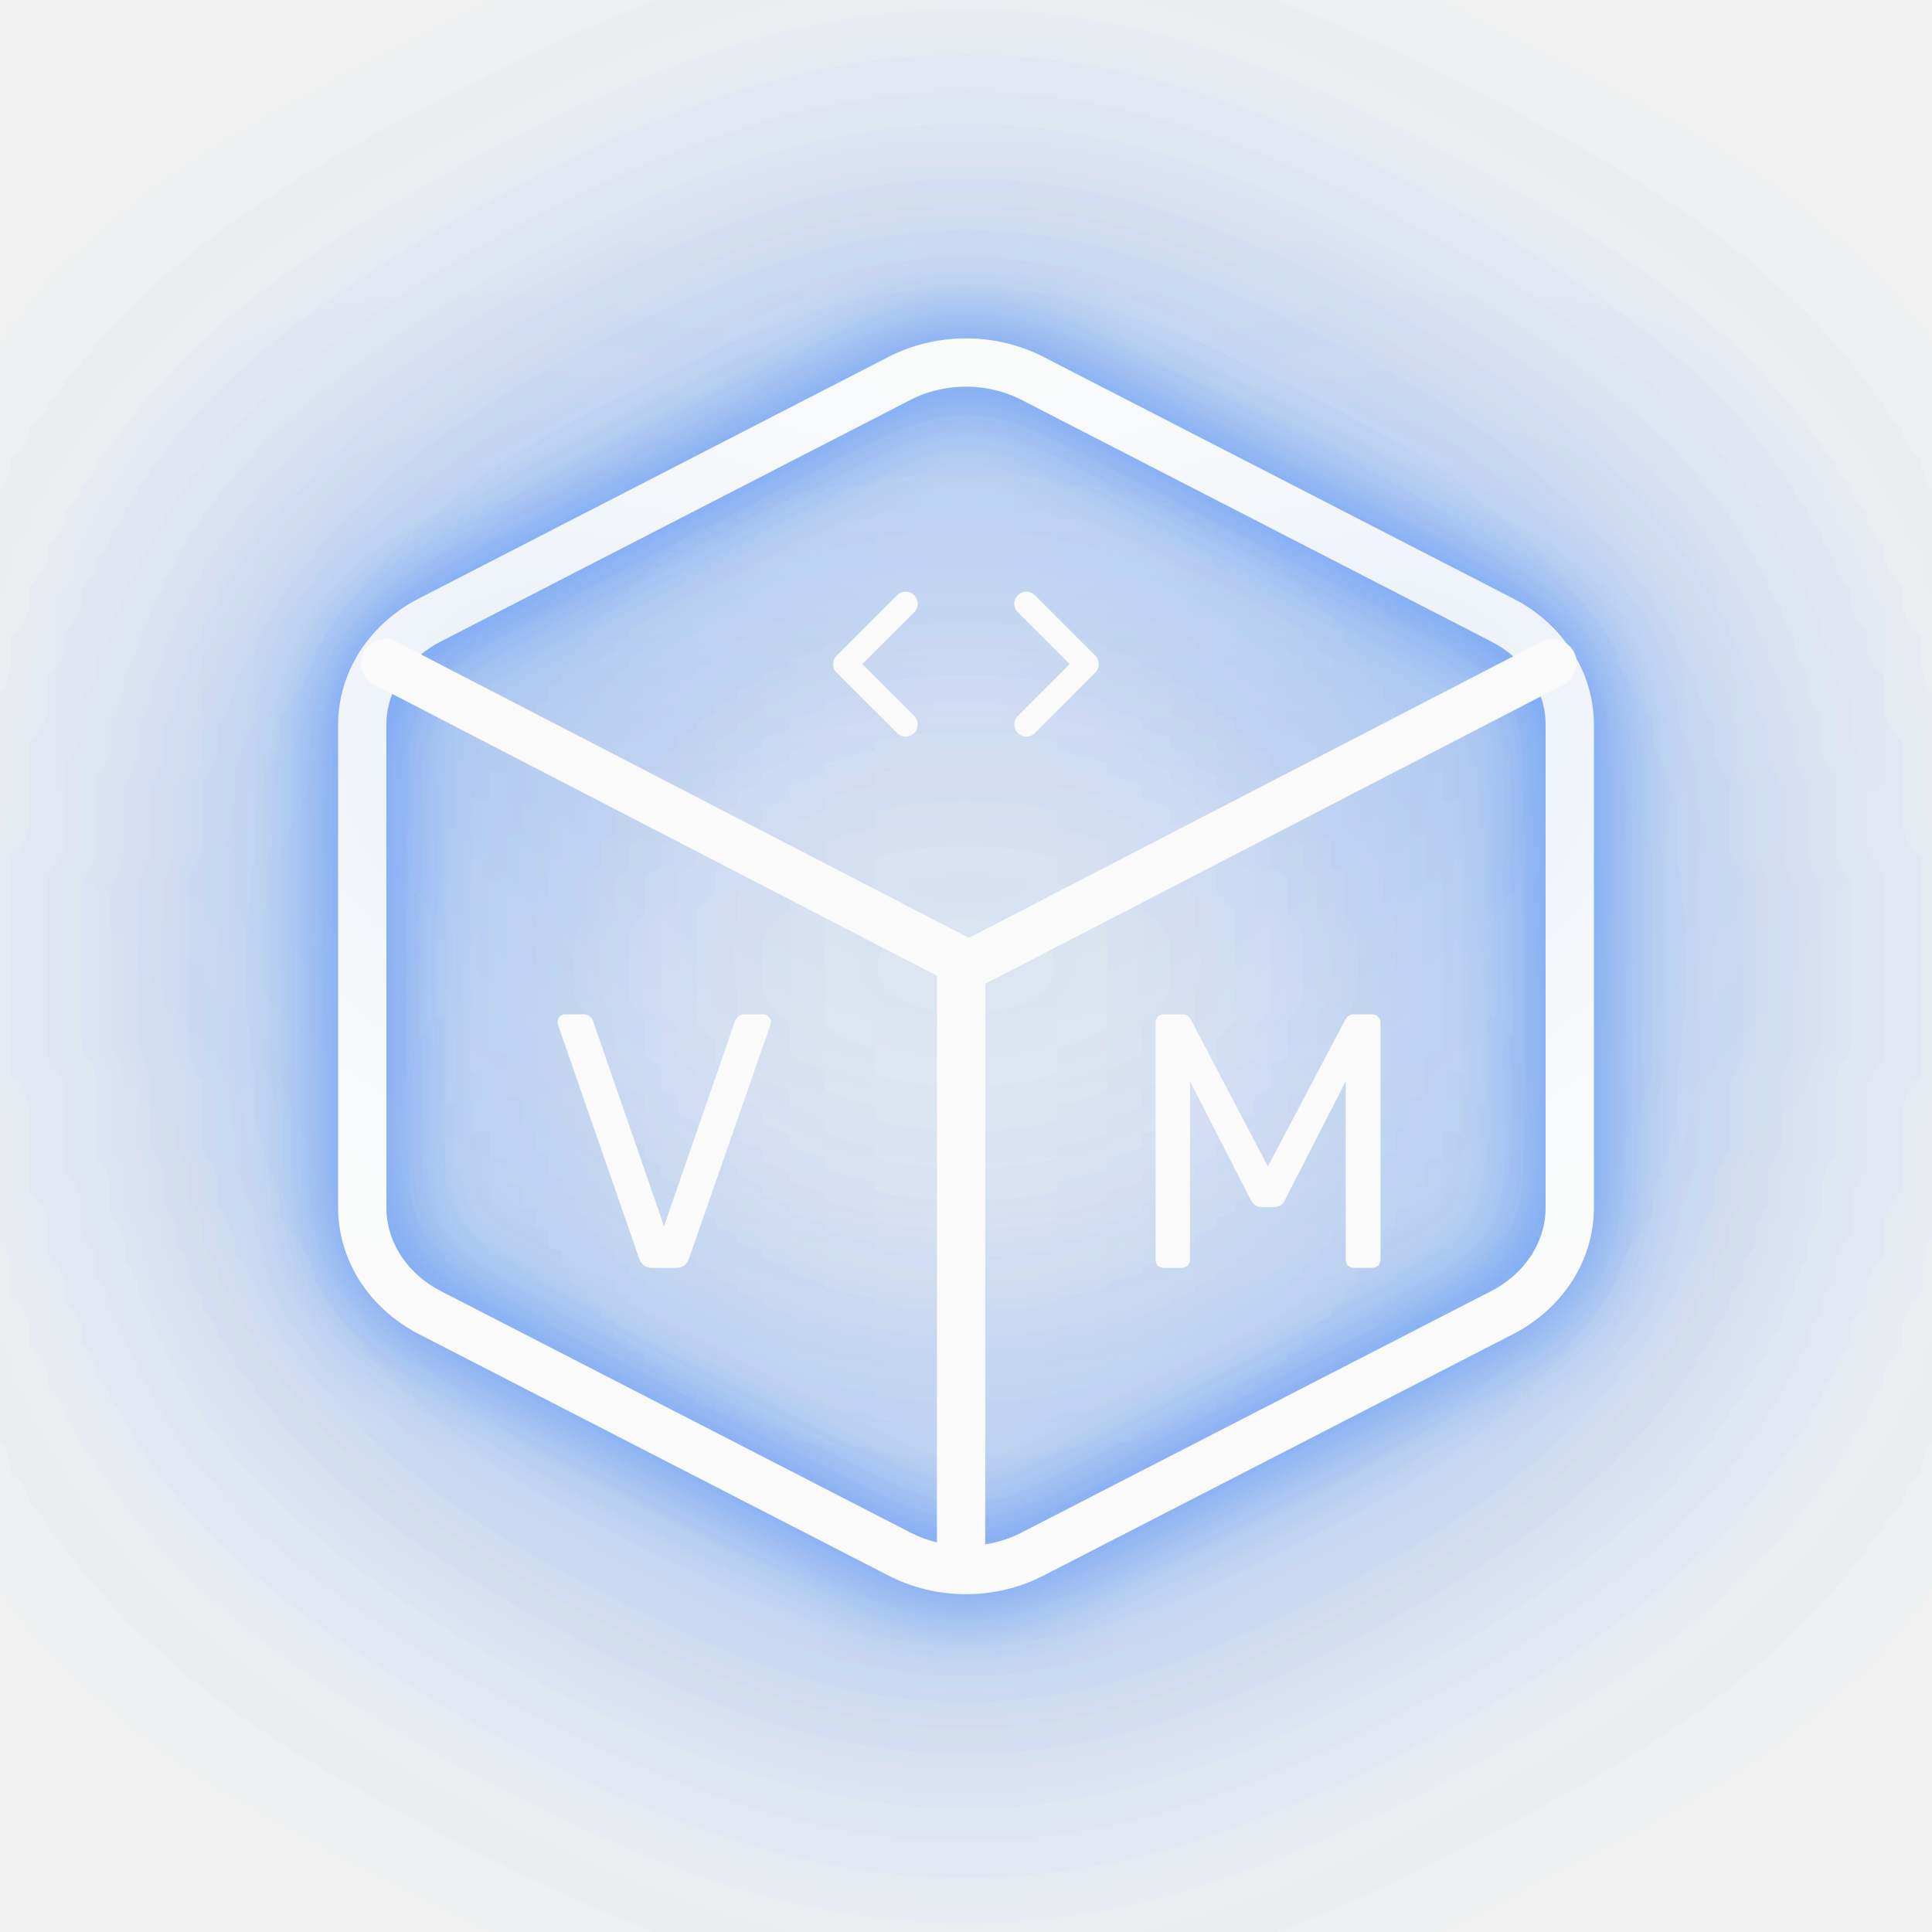
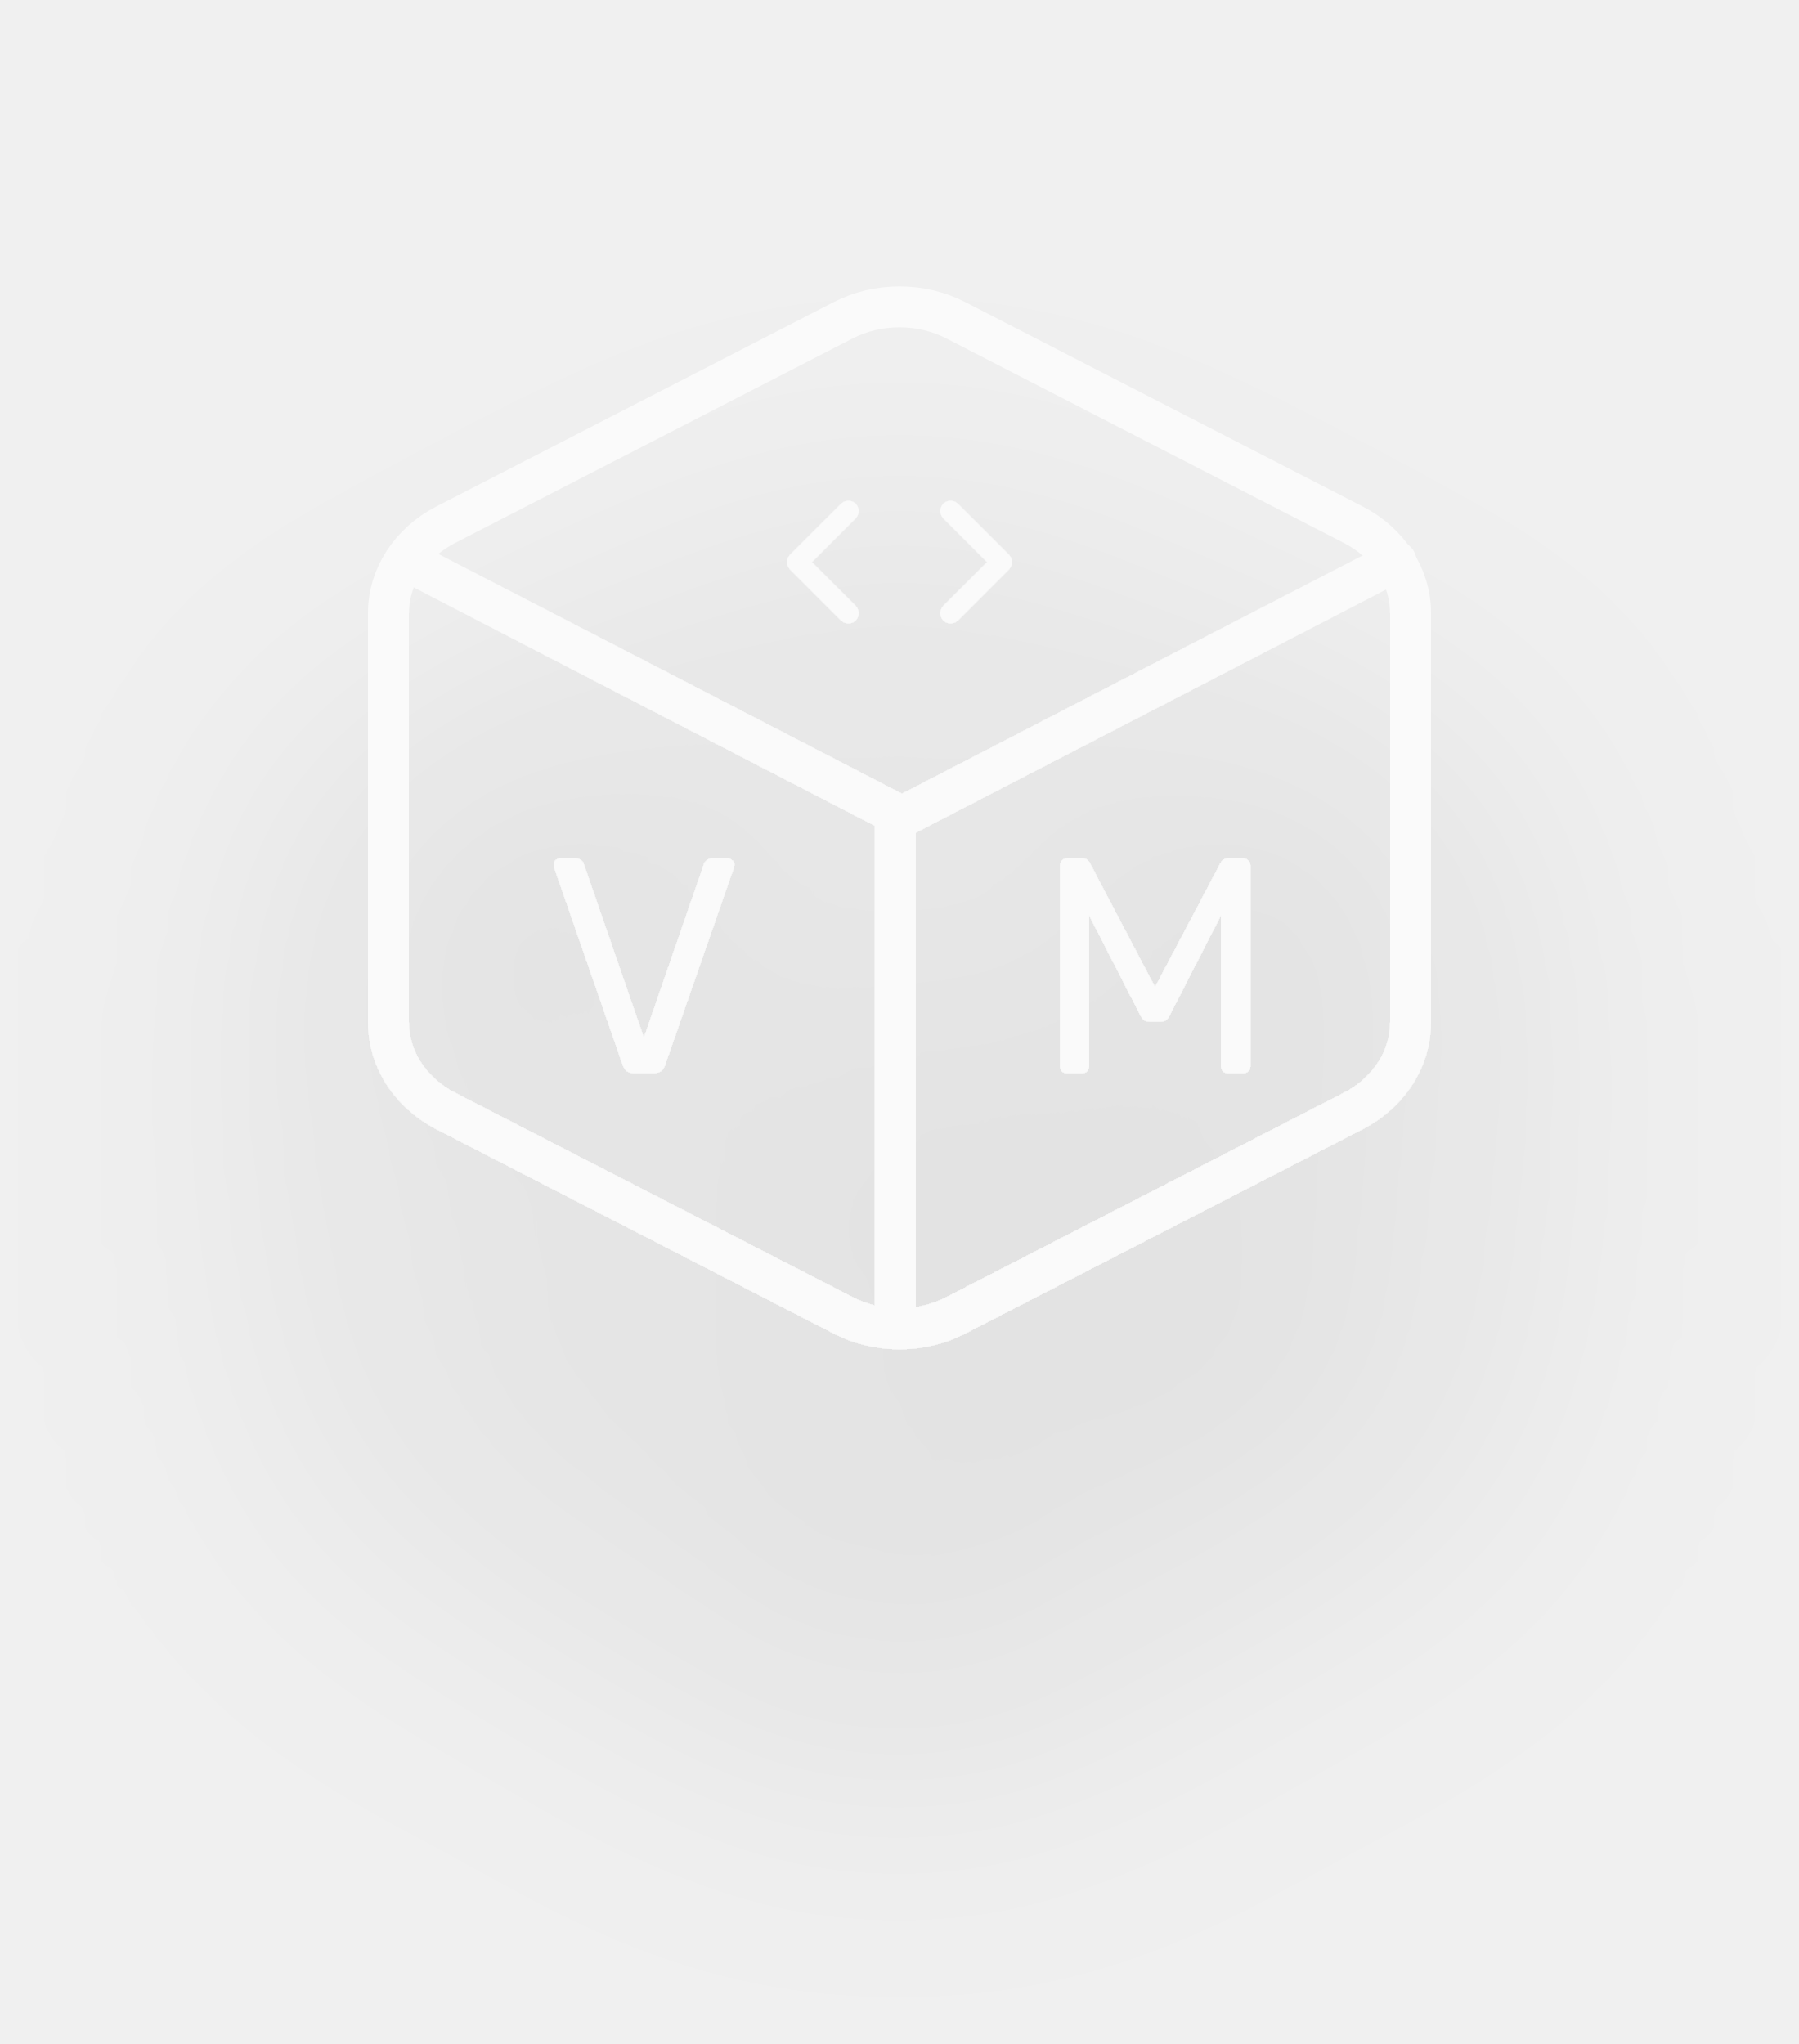
- <svg xmlns="http://www.w3.org/2000/svg" width="20" height="20" viewBox="0 0 20 20" fill="none">
-   <g clip-path="url(#clip0_1_6)">
-     <g filter="url(#filter0_dddd_1_6)">
-       <path d="M16.25 7.502C16.25 7.283 16.186 7.067 16.064 6.878C15.942 6.688 15.767 6.53 15.556 6.421L10.694 3.92C10.483 3.81 10.244 3.753 10 3.753C9.756 3.753 9.517 3.81 9.306 3.92L4.444 6.421C4.234 6.53 4.058 6.688 3.936 6.878C3.815 7.067 3.75 7.283 3.75 7.502V12.503C3.75 12.722 3.815 12.938 3.936 13.127C4.058 13.317 4.234 13.475 4.444 13.585L9.306 16.085C9.517 16.195 9.756 16.253 10 16.253C10.244 16.253 10.483 16.195 10.694 16.085L15.556 13.585C15.767 13.475 15.942 13.317 16.064 13.127C16.186 12.938 16.25 12.722 16.25 12.503V7.502Z" stroke="#FAFAFA" stroke-width="0.5" stroke-linecap="round" stroke-linejoin="round" />
-     </g>
-     <g filter="url(#filter1_d_1_6)">
-       <path d="M3.988 6.865L10.03 9.99L16.072 6.865" stroke="#FAFAFA" stroke-width="0.5" stroke-linecap="round" stroke-linejoin="round" />
-     </g>
-     <path d="M9.949 16.228V9.977" stroke="#FAFAFA" stroke-width="0.5" stroke-linecap="round" stroke-linejoin="round" />
-     <path d="M10.625 7.5L11.25 6.875L10.625 6.25" stroke="#FAFAFA" stroke-width="0.25" stroke-linecap="round" stroke-linejoin="round" />
-     <path d="M9.375 6.25L8.75 6.875L9.375 7.5" stroke="#FAFAFA" stroke-width="0.25" stroke-linecap="round" stroke-linejoin="round" />
-     <path d="M6.754 13.125C6.717 13.125 6.687 13.116 6.664 13.099C6.644 13.081 6.628 13.057 6.616 13.027L5.779 10.616C5.774 10.601 5.772 10.588 5.772 10.575C5.772 10.555 5.779 10.537 5.794 10.523C5.809 10.508 5.827 10.5 5.847 10.5H6.042C6.072 10.5 6.094 10.509 6.109 10.526C6.127 10.541 6.137 10.555 6.139 10.568L6.874 12.694L7.609 10.568C7.614 10.555 7.624 10.541 7.639 10.526C7.654 10.509 7.677 10.5 7.707 10.5H7.902C7.922 10.5 7.939 10.508 7.954 10.523C7.972 10.537 7.981 10.555 7.981 10.575C7.981 10.588 7.978 10.601 7.973 10.616L7.133 13.027C7.123 13.057 7.107 13.081 7.084 13.099C7.064 13.116 7.036 13.125 6.998 13.125H6.754Z" fill="#FAFAFA" />
-     <path d="M12.049 13.125C12.024 13.125 12.003 13.117 11.985 13.102C11.97 13.085 11.963 13.064 11.963 13.039V10.59C11.963 10.562 11.97 10.541 11.985 10.526C12.003 10.509 12.024 10.5 12.049 10.5H12.236C12.266 10.5 12.289 10.508 12.304 10.523C12.319 10.537 12.328 10.55 12.33 10.56L13.125 12.075L13.924 10.56C13.929 10.55 13.938 10.537 13.95 10.523C13.965 10.508 13.988 10.5 14.018 10.5H14.201C14.229 10.5 14.25 10.509 14.265 10.526C14.283 10.541 14.291 10.562 14.291 10.59V13.039C14.291 13.064 14.283 13.085 14.265 13.102C14.25 13.117 14.229 13.125 14.201 13.125H14.018C13.993 13.125 13.971 13.117 13.954 13.102C13.939 13.085 13.931 13.064 13.931 13.039V11.194L13.305 12.416C13.295 12.441 13.28 12.461 13.26 12.476C13.24 12.489 13.215 12.495 13.185 12.495H13.069C13.036 12.495 13.01 12.489 12.99 12.476C12.973 12.461 12.958 12.441 12.945 12.416L12.319 11.194V13.039C12.319 13.064 12.31 13.085 12.293 13.102C12.278 13.117 12.258 13.125 12.233 13.125H12.049Z" fill="#FAFAFA" />
+ <svg xmlns="http://www.w3.org/2000/svg" width="22" height="25" viewBox="0 0 22 25" fill="none">
+   <g filter="url(#filter0_d_9_3)">
+     <path d="M17.25 7.502C17.25 7.283 17.186 7.067 17.064 6.878C16.942 6.688 16.767 6.53 16.556 6.421L11.694 3.92C11.483 3.81 11.244 3.753 11 3.753C10.756 3.753 10.517 3.81 10.306 3.92L5.444 6.421C5.234 6.53 5.058 6.688 4.936 6.878C4.815 7.067 4.75 7.283 4.75 7.502V12.503C4.75 12.722 4.815 12.938 4.936 13.127C5.058 13.317 5.234 13.475 5.444 13.585L10.306 16.085C10.517 16.195 10.756 16.253 11 16.253C11.244 16.253 11.483 16.195 11.694 16.085L16.556 13.585C16.767 13.475 16.942 13.317 17.064 13.127C17.186 12.938 17.25 12.722 17.25 12.503V7.502Z" stroke="#FAFAFA" stroke-width="0.5" stroke-linecap="round" stroke-linejoin="round" />
+     <path d="M4.988 6.865L11.03 9.99L17.072 6.865" stroke="#FAFAFA" stroke-width="0.5" stroke-linecap="round" stroke-linejoin="round" />
+     <path d="M10.949 16.228V9.977" stroke="#FAFAFA" stroke-width="0.5" stroke-linecap="round" stroke-linejoin="round" />
+     <path d="M11.625 7.5L12.25 6.875L11.625 6.25" stroke="#FAFAFA" stroke-width="0.25" stroke-linecap="round" stroke-linejoin="round" />
+     <path d="M10.375 6.25L9.75 6.875L10.375 7.5" stroke="#FAFAFA" stroke-width="0.25" stroke-linecap="round" stroke-linejoin="round" />
+     <path d="M7.754 13.125C7.717 13.125 7.687 13.116 7.664 13.099C7.644 13.081 7.628 13.057 7.616 13.027L6.779 10.616C6.774 10.601 6.772 10.588 6.772 10.575C6.772 10.555 6.779 10.537 6.794 10.523C6.809 10.508 6.827 10.5 6.847 10.5H7.042C7.072 10.5 7.094 10.509 7.109 10.526C7.127 10.541 7.137 10.555 7.139 10.568L7.874 12.694L8.609 10.568C8.614 10.555 8.624 10.541 8.639 10.526C8.654 10.509 8.677 10.5 8.707 10.5H8.902C8.922 10.5 8.939 10.508 8.954 10.523C8.972 10.537 8.981 10.555 8.981 10.575C8.981 10.588 8.978 10.601 8.973 10.616L8.133 13.027C8.123 13.057 8.107 13.081 8.084 13.099C8.064 13.116 8.036 13.125 7.998 13.125H7.754Z" fill="#FAFAFA" />
+     <path d="M13.049 13.125C13.024 13.125 13.003 13.117 12.985 13.102C12.97 13.085 12.963 13.064 12.963 13.039V10.59C12.963 10.562 12.97 10.541 12.985 10.526C13.003 10.509 13.024 10.5 13.049 10.5H13.236C13.266 10.5 13.289 10.508 13.304 10.523C13.319 10.537 13.328 10.55 13.33 10.56L14.125 12.075L14.924 10.56C14.929 10.55 14.938 10.537 14.95 10.523C14.965 10.508 14.988 10.5 15.018 10.5H15.201C15.229 10.5 15.25 10.509 15.265 10.526C15.283 10.541 15.291 10.562 15.291 10.59V13.039C15.291 13.064 15.283 13.085 15.265 13.102C15.25 13.117 15.229 13.125 15.201 13.125H15.018C14.993 13.125 14.971 13.117 14.954 13.102C14.939 13.085 14.931 13.064 14.931 13.039V11.194L14.305 12.416C14.295 12.441 14.28 12.461 14.26 12.476C14.24 12.489 14.215 12.495 14.185 12.495H14.069C14.036 12.495 14.01 12.489 13.99 12.476C13.973 12.461 13.958 12.441 13.945 12.416L13.319 11.194V13.039C13.319 13.064 13.31 13.085 13.293 13.102C13.278 13.117 13.258 13.125 13.233 13.125H13.049Z" fill="#FAFAFA" />
  </g>
  <defs>
-     <filter id="filter0_dddd_1_6" x="-34.3" y="-34.297" width="88.6" height="88.6" filterUnits="userSpaceOnUse" color-interpolation-filters="sRGB">
+     <filter id="filter0_d_9_3" x="-3" y="0" width="28" height="28" filterUnits="userSpaceOnUse" color-interpolation-filters="sRGB">
      <feFlood flood-opacity="0" result="BackgroundImageFix" />
      <feColorMatrix in="SourceAlpha" type="matrix" values="0 0 0 0 0 0 0 0 0 0 0 0 0 0 0 0 0 0 127 0" result="hardAlpha" />
-       <feOffset />
-       <feGaussianBlur stdDeviation="0.45" />
-       <feColorMatrix type="matrix" values="0 0 0 0 0.231 0 0 0 0 0.51 0 0 0 0 0.965 0 0 0 1 0" />
-       <feBlend mode="normal" in2="BackgroundImageFix" result="effect1_dropShadow_1_6" />
-       <feColorMatrix in="SourceAlpha" type="matrix" values="0 0 0 0 0 0 0 0 0 0 0 0 0 0 0 0 0 0 127 0" result="hardAlpha" />
-       <feOffset />
-       <feGaussianBlur stdDeviation="6.3" />
-       <feColorMatrix type="matrix" values="0 0 0 0 0.231 0 0 0 0 0.51 0 0 0 0 0.965 0 0 0 1 0" />
-       <feBlend mode="normal" in2="effect1_dropShadow_1_6" result="effect2_dropShadow_1_6" />
-       <feColorMatrix in="SourceAlpha" type="matrix" values="0 0 0 0 0 0 0 0 0 0 0 0 0 0 0 0 0 0 127 0" result="hardAlpha" />
-       <feOffset />
-       <feGaussianBlur stdDeviation="10.8" />
-       <feColorMatrix type="matrix" values="0 0 0 0 0.231 0 0 0 0 0.51 0 0 0 0 0.965 0 0 0 1 0" />
-       <feBlend mode="normal" in2="effect2_dropShadow_1_6" result="effect3_dropShadow_1_6" />
-       <feColorMatrix in="SourceAlpha" type="matrix" values="0 0 0 0 0 0 0 0 0 0 0 0 0 0 0 0 0 0 127 0" result="hardAlpha" />
-       <feOffset />
-       <feGaussianBlur stdDeviation="18.9" />
-       <feColorMatrix type="matrix" values="0 0 0 0 0.231 0 0 0 0 0.51 0 0 0 0 0.965 0 0 0 1 0" />
-       <feBlend mode="normal" in2="effect3_dropShadow_1_6" result="effect4_dropShadow_1_6" />
-       <feBlend mode="normal" in="SourceGraphic" in2="effect4_dropShadow_1_6" result="shape" />
+       <feOffset dy="4" />
+       <feGaussianBlur stdDeviation="2" />
+       <feComposite in2="hardAlpha" operator="out" />
+       <feColorMatrix type="matrix" values="0 0 0 0 0 0 0 0 0 0 0 0 0 0 0 0 0 0 0.25 0" />
+       <feBlend mode="normal" in2="BackgroundImageFix" result="effect1_dropShadow_9_3" />
+       <feBlend mode="normal" in="SourceGraphic" in2="effect1_dropShadow_9_3" result="shape" />
    </filter>
-     <filter id="filter1_d_1_6" x="-8.442" y="-5.565" width="36.943" height="27.986" filterUnits="userSpaceOnUse" color-interpolation-filters="sRGB">
-       <feFlood flood-opacity="0" result="BackgroundImageFix" />
-       <feColorMatrix in="SourceAlpha" type="matrix" values="0 0 0 0 0 0 0 0 0 0 0 0 0 0 0 0 0 0 127 0" result="hardAlpha" />
-       <feOffset />
-       <feGaussianBlur stdDeviation="6.09" />
-       <feColorMatrix type="matrix" values="0 0 0 0 0.231 0 0 0 0 0.51 0 0 0 0 0.965 0 0 0 1 0" />
-       <feBlend mode="normal" in2="BackgroundImageFix" result="effect1_dropShadow_1_6" />
-       <feBlend mode="normal" in="SourceGraphic" in2="effect1_dropShadow_1_6" result="shape" />
-     </filter>
-     <clipPath id="clip0_1_6">
-       <rect width="20" height="20" fill="white" />
-     </clipPath>
  </defs>
</svg>
